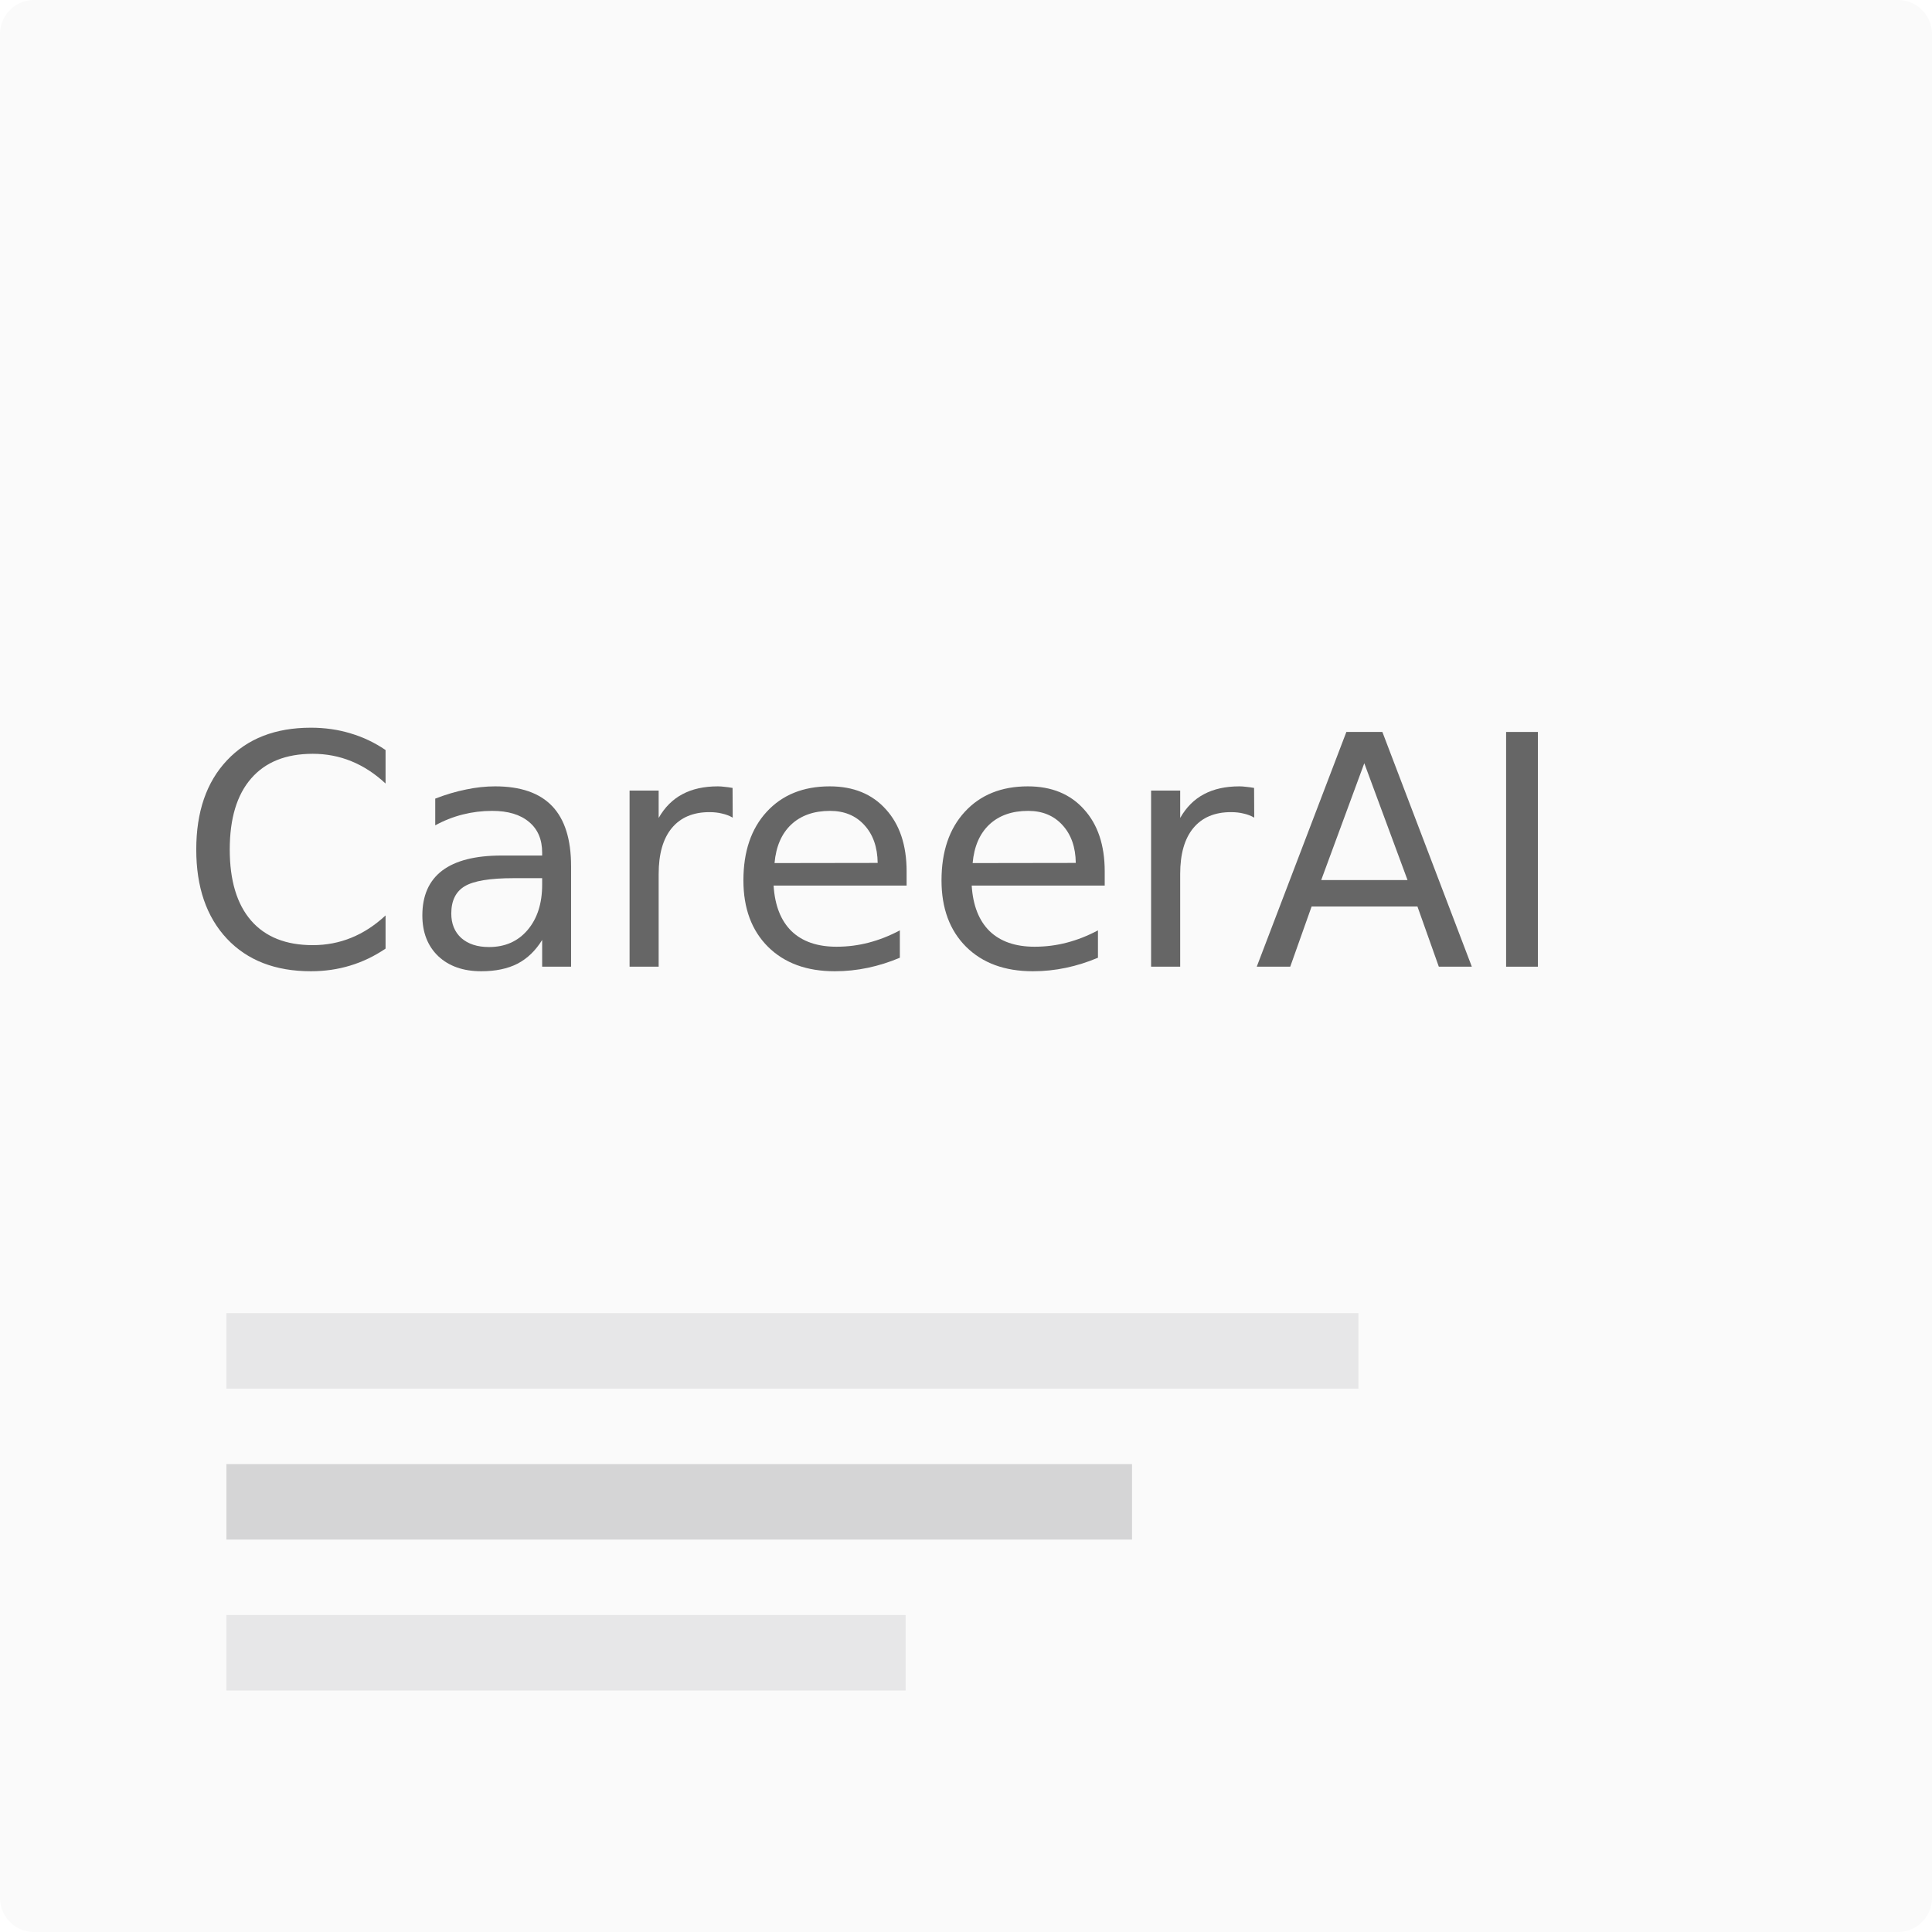
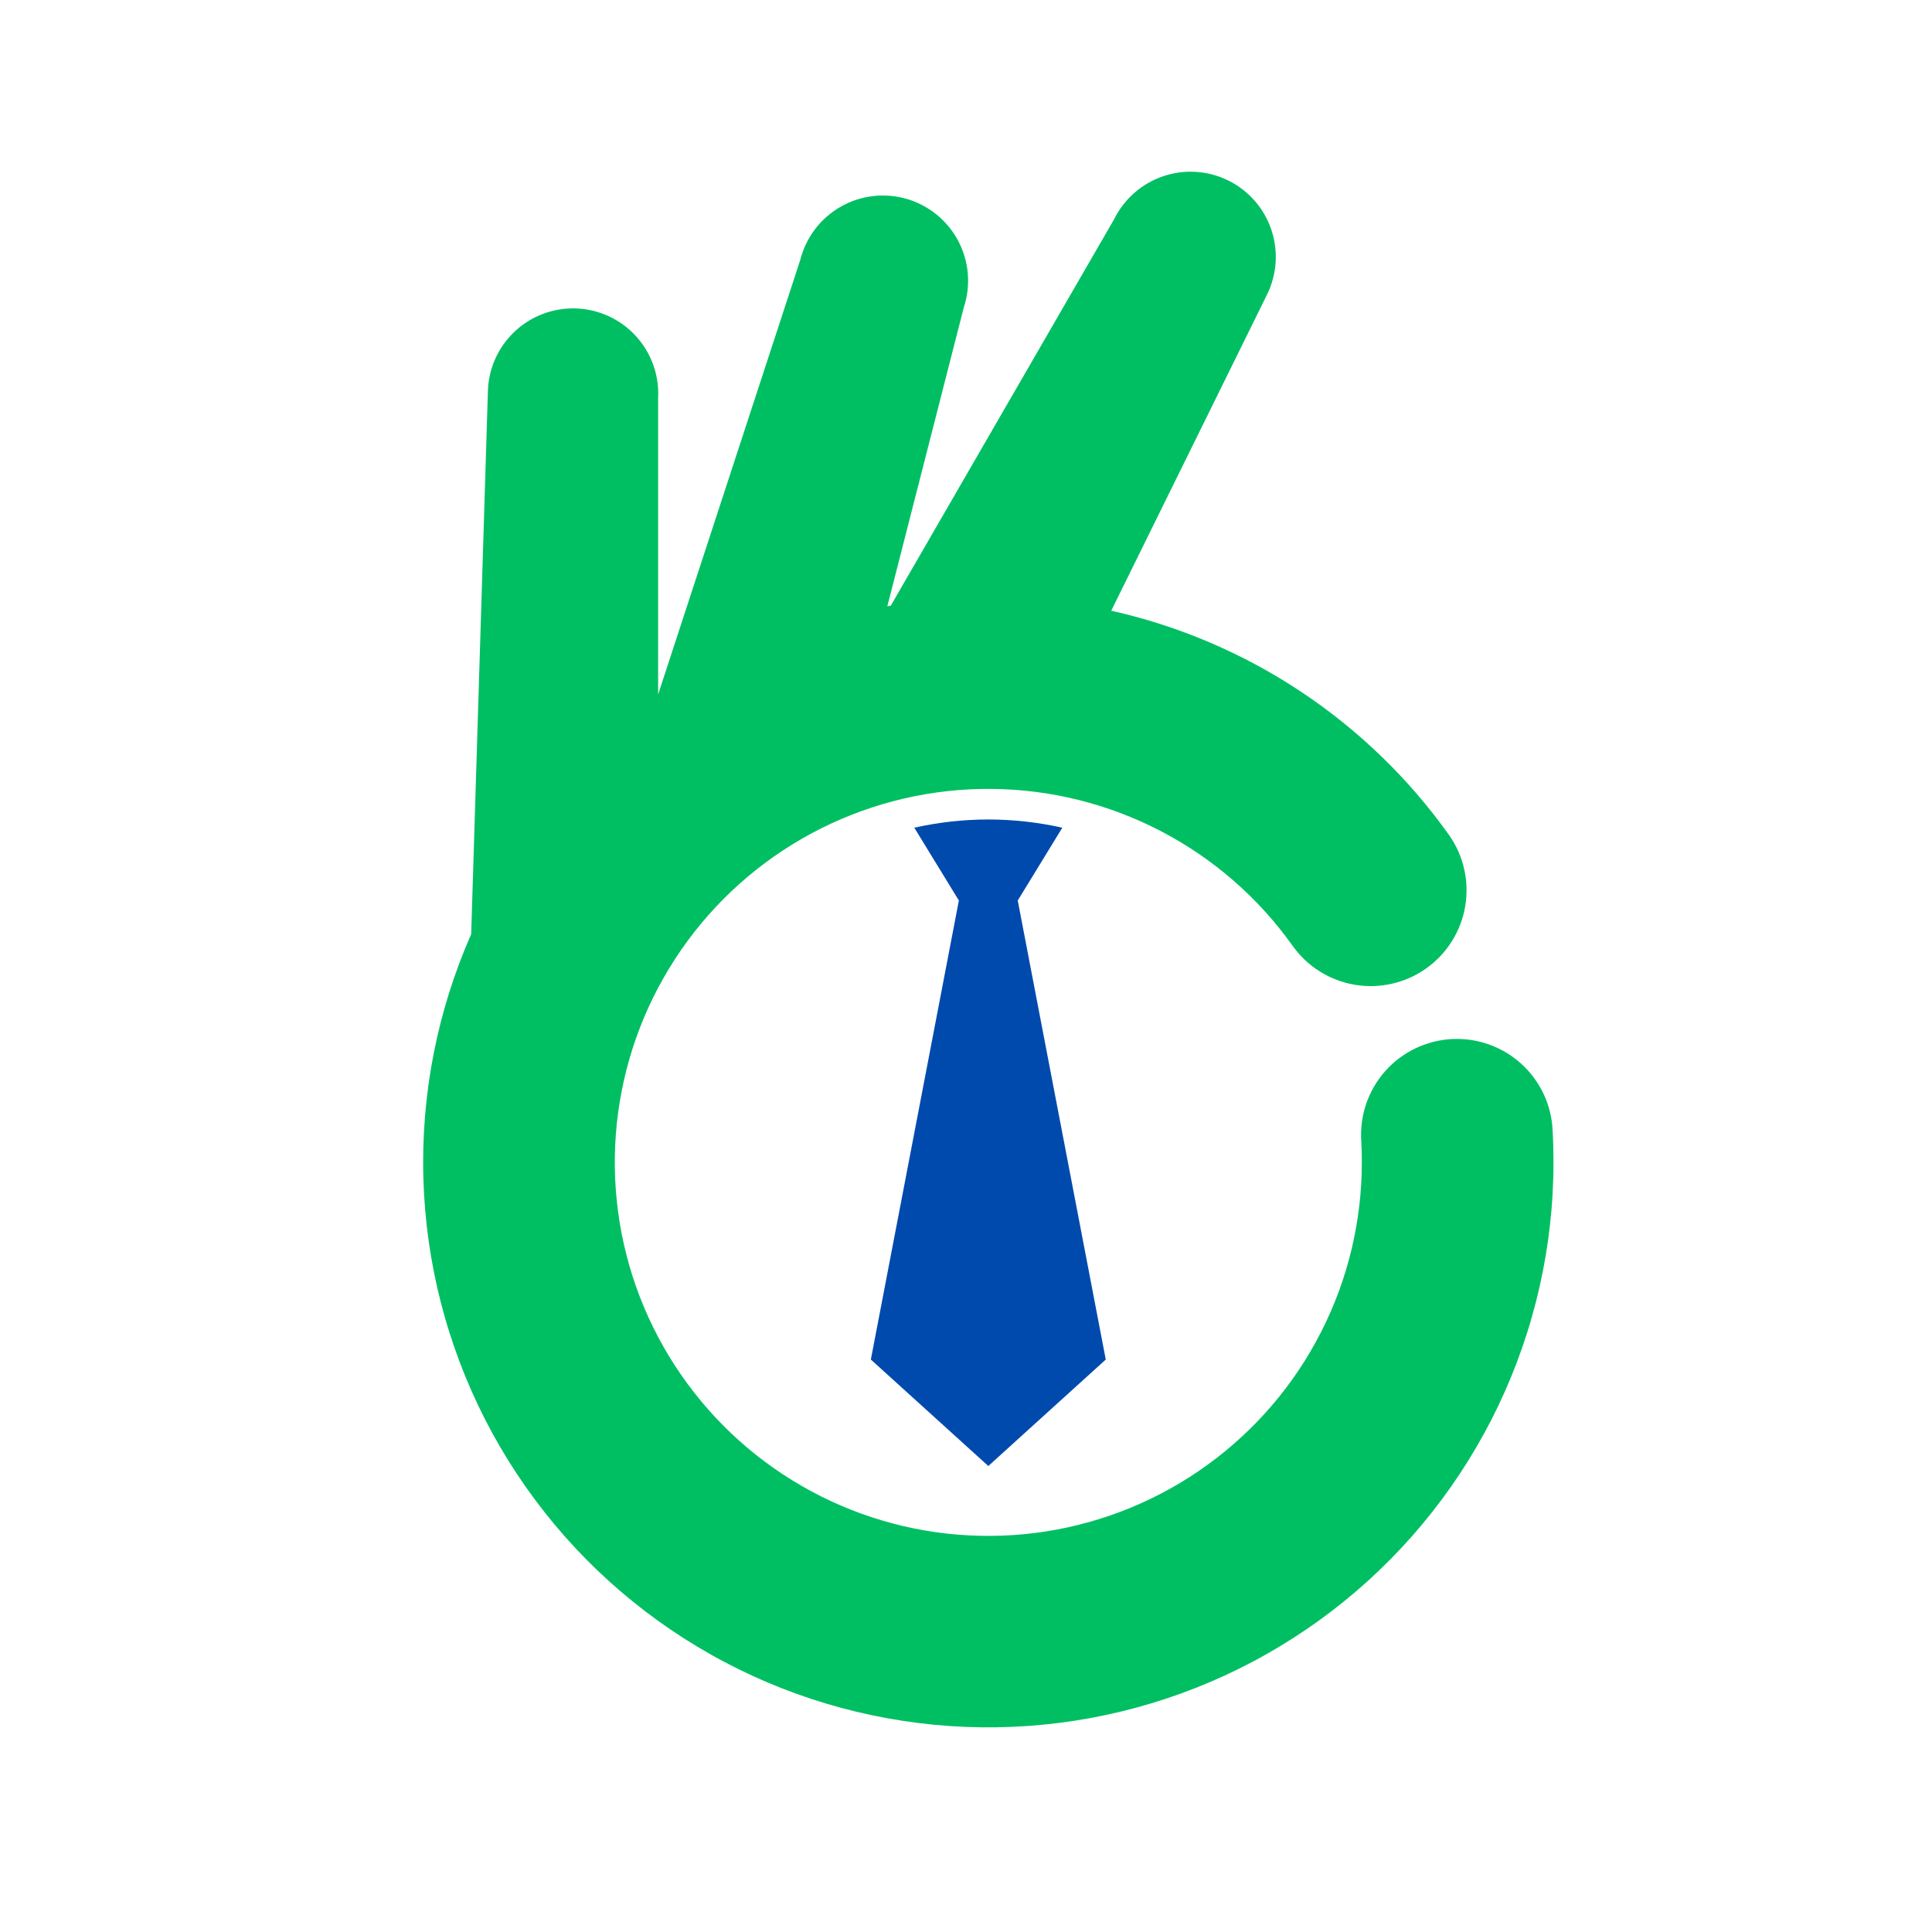
- <svg xmlns="http://www.w3.org/2000/svg" width="512" height="512" viewBox="0 0 512 512" fill="none" version="1.1" id="svg16">
-   <defs id="defs20" />
-   <rect width="512" height="512" rx="9" fill="#FAFAFA" id="rect2" />
-   <line opacity="0.1" x1="60" y1="358" x2="360" y2="358" stroke="#3F3F46" stroke-width="20" stroke-miterlimit="16" id="line10" />
-   <line opacity="0.2" x1="60" y1="398" x2="300" y2="398" stroke="#3F3F46" stroke-width="20" stroke-miterlimit="16" id="line12" />
-   <line opacity="0.1" x1="60" y1="438" x2="240" y2="438" stroke="#3F3F46" stroke-width="20" stroke-miterlimit="16" id="line14" />
-   <g id="g46276" transform="translate(-0.8324841,12.20689)" style="fill:#666666">
-     <g aria-label="CareerAI" id="text4318" style="font-size:85.333px;fill:#666666">
-       <path d="m 103.01,186.559 v 8.875 q -4.25,-3.958 -9.083,-5.917 -4.792,-1.958 -10.208,-1.958 -10.667,0 -16.333,6.542 -5.667,6.5 -5.667,18.833 0,12.292 5.667,18.833 5.667,6.5 16.333,6.5 5.417,0 10.208,-1.958 4.833,-1.958 9.083,-5.917 v 8.792 q -4.417,3 -9.375,4.5 -4.917,1.5 -10.417,1.5 -14.125,0 -22.25,-8.625 -8.125,-8.667 -8.125,-23.625 0,-15 8.125,-23.625 8.125,-8.667 22.25,-8.667 5.583,0 10.5,1.5 4.958,1.458 9.292,4.417 z" style="-inkscape-font-specification:'Lohit Tamil';fill:#666666" id="path46104" />
-       <path d="m 136.885,220.518 q -9.292,0 -12.875,2.125 -3.583,2.125 -3.583,7.25 0,4.083 2.667,6.5 2.708,2.375 7.333,2.375 6.375,0 10.208,-4.5 3.875,-4.542 3.875,-12.042 v -1.708 z m 15.292,-3.167 v 26.625 h -7.667 v -7.083 q -2.625,4.25 -6.542,6.292 -3.917,2 -9.583,2 -7.167,0 -11.417,-4 -4.208,-4.042 -4.208,-10.792 0,-7.875 5.25,-11.875 5.292,-4 15.75,-4 h 10.75 v -0.75 q 0,-5.292 -3.5,-8.167 -3.458,-2.917 -9.75,-2.917 -4,0 -7.792,0.958 -3.792,0.958 -7.292,2.875 v -7.083 q 4.208,-1.625 8.167,-2.417 3.958,-0.833 7.708,-0.833 10.125,0 15.125,5.25 5,5.25 5,15.917 z" style="-inkscape-font-specification:'Lohit Tamil';fill:#666666" id="path46106" />
-       <path d="m 195.009,204.476 q -1.292,-0.75 -2.833,-1.083 -1.5,-0.375 -3.333,-0.375 -6.5,0 -10,4.25 -3.458,4.208 -3.458,12.125 v 24.583 h -7.708 v -46.667 h 7.708 v 7.25 q 2.417,-4.25 6.292,-6.292 3.875,-2.083 9.417,-2.083 0.792,0 1.75,0.125 0.958,0.083 2.125,0.292 z" style="-inkscape-font-specification:'Lohit Tamil';fill:#666666" id="path46108" />
-       <path d="m 241.093,218.726 v 3.75 h -35.25 q 0.5,7.917 4.75,12.083 4.292,4.125 11.917,4.125 4.417,0 8.542,-1.083 4.167,-1.083 8.25,-3.25 v 7.25 q -4.125,1.75 -8.458,2.667 -4.333,0.917 -8.792,0.917 -11.167,0 -17.708,-6.5 -6.5,-6.5 -6.5,-17.583 0,-11.458 6.167,-18.167 6.208,-6.75 16.708,-6.75 9.417,0 14.875,6.083 5.5,6.042 5.5,16.458 z m -7.667,-2.25 q -0.083,-6.292 -3.542,-10.042 -3.417,-3.75 -9.083,-3.75 -6.417,0 -10.292,3.625 -3.833,3.625 -4.417,10.208 z" style="-inkscape-font-specification:'Lohit Tamil';fill:#666666" id="path46110" />
-       <path d="m 293.593,218.726 v 3.75 h -35.25 q 0.5,7.917 4.75,12.083 4.292,4.125 11.917,4.125 4.417,0 8.542,-1.083 4.167,-1.083 8.25,-3.25 v 7.25 q -4.125,1.75 -8.458,2.667 -4.333,0.917 -8.792,0.917 -11.167,0 -17.708,-6.5 -6.5,-6.5 -6.5,-17.583 0,-11.458 6.167,-18.167 6.208,-6.75 16.708,-6.75 9.417,0 14.875,6.083 5.5,6.042 5.5,16.458 z m -7.667,-2.25 q -0.083,-6.292 -3.542,-10.042 -3.417,-3.75 -9.083,-3.75 -6.417,0 -10.292,3.625 -3.833,3.625 -4.417,10.208 z" style="-inkscape-font-specification:'Lohit Tamil';fill:#666666" id="path46112" />
-       <path d="m 333.218,204.476 q -1.292,-0.75 -2.833,-1.083 -1.5,-0.375 -3.333,-0.375 -6.5,0 -10,4.25 -3.458,4.208 -3.458,12.125 v 24.583 h -7.708 v -46.667 h 7.708 v 7.25 q 2.417,-4.25 6.292,-6.292 3.875,-2.083 9.417,-2.083 0.792,0 1.75,0.125 0.958,0.083 2.125,0.292 z" style="-inkscape-font-specification:'Lohit Tamil';fill:#666666" id="path46114" />
-       <path d="m 362.384,190.059 -11.417,30.958 h 22.875 z m -4.75,-8.292 h 9.542 l 23.708,62.208 h -8.75 l -5.667,-15.958 h -28.042 l -5.667,15.958 h -8.875 z" style="-inkscape-font-specification:'Lohit Tamil';fill:#666666" id="path46116" />
-       <path d="m 399.968,181.768 h 8.417 v 62.208 h -8.417 z" style="-inkscape-font-specification:'Lohit Tamil';fill:#666666" id="path46118" />
-     </g>
-   </g>
+ <svg xmlns="http://www.w3.org/2000/svg" width="500" zoomAndPan="magnify" viewBox="0 0 375 375" height="500" preserveAspectRatio="xMidYMid meet" version="1.0">
+   <path fill="#00bf63" d="M 301.359 219.34 C 301.328 218.727 301.27 218.117 301.18 217.512 C 301.086 216.91 300.969 216.309 300.82 215.715 C 300.668 215.121 300.492 214.535 300.285 213.961 C 300.078 213.383 299.84 212.82 299.578 212.266 C 299.316 211.715 299.027 211.176 298.711 210.652 C 298.395 210.129 298.055 209.621 297.688 209.129 C 297.32 208.641 296.934 208.168 296.52 207.715 C 296.105 207.266 295.672 206.832 295.219 206.422 C 294.762 206.016 294.289 205.629 293.793 205.266 C 293.301 204.902 292.793 204.566 292.266 204.254 C 291.738 203.941 291.199 203.656 290.645 203.398 C 290.09 203.141 289.523 202.91 288.945 202.707 C 288.367 202.504 287.781 202.328 287.188 202.184 C 286.59 202.039 285.992 201.922 285.387 201.836 C 284.777 201.754 284.172 201.695 283.559 201.672 C 282.945 201.645 282.336 201.648 281.727 201.684 C 281.113 201.719 280.504 201.785 279.902 201.879 C 279.297 201.973 278.699 202.098 278.105 202.25 C 277.512 202.406 276.93 202.59 276.355 202.801 C 275.781 203.012 275.219 203.25 274.668 203.516 C 274.117 203.785 273.578 204.078 273.059 204.398 C 272.535 204.719 272.031 205.062 271.543 205.434 C 271.055 205.801 270.586 206.195 270.137 206.609 C 269.688 207.027 269.262 207.465 268.855 207.922 C 268.449 208.379 268.066 208.859 267.711 209.355 C 267.352 209.852 267.016 210.363 266.707 210.891 C 266.402 211.418 266.121 211.961 265.863 212.52 C 265.609 213.074 265.383 213.645 265.184 214.223 C 264.988 214.801 264.816 215.391 264.676 215.984 C 264.535 216.582 264.426 217.184 264.344 217.789 C 264.262 218.395 264.211 219.004 264.191 219.617 C 264.168 220.227 264.18 220.84 264.219 221.449 C 264.293 222.805 264.328 224.184 264.328 225.562 C 264.328 226.988 264.289 228.414 264.207 229.84 C 264.121 231.266 263.996 232.684 263.832 234.102 C 263.664 235.52 263.453 236.93 263.203 238.332 C 262.953 239.738 262.664 241.133 262.332 242.52 C 261.996 243.906 261.625 245.285 261.211 246.648 C 260.797 248.016 260.344 249.367 259.852 250.707 C 259.355 252.043 258.824 253.367 258.25 254.672 C 257.68 255.98 257.07 257.27 256.422 258.539 C 255.773 259.812 255.09 261.062 254.367 262.293 C 253.645 263.523 252.891 264.73 252.098 265.918 C 251.305 267.105 250.477 268.266 249.613 269.402 C 248.754 270.539 247.859 271.648 246.93 272.734 C 246.004 273.816 245.047 274.875 244.055 275.902 C 243.066 276.93 242.047 277.926 241 278.895 C 239.953 279.863 238.875 280.797 237.773 281.703 C 236.668 282.605 235.539 283.477 234.383 284.312 C 233.23 285.152 232.051 285.953 230.848 286.723 C 229.645 287.488 228.422 288.223 227.176 288.918 C 225.93 289.613 224.664 290.27 223.383 290.891 C 222.098 291.512 220.793 292.094 219.477 292.641 C 218.156 293.184 216.824 293.688 215.477 294.152 C 214.125 294.617 212.766 295.043 211.391 295.43 C 210.02 295.812 208.633 296.156 207.238 296.461 C 205.848 296.762 204.445 297.023 203.035 297.246 C 201.625 297.465 200.211 297.645 198.789 297.781 C 197.371 297.918 195.949 298.016 194.523 298.066 C 193.098 298.121 191.672 298.129 190.246 298.098 C 188.816 298.066 187.395 297.996 185.973 297.879 C 184.551 297.766 183.133 297.609 181.719 297.41 C 180.309 297.211 178.902 296.969 177.504 296.688 C 176.105 296.406 174.715 296.082 173.336 295.719 C 171.957 295.355 170.59 294.949 169.234 294.504 C 167.879 294.062 166.539 293.578 165.211 293.055 C 163.883 292.527 162.574 291.965 161.281 291.367 C 159.984 290.766 158.711 290.125 157.453 289.449 C 156.199 288.773 154.965 288.059 153.75 287.309 C 152.535 286.562 151.344 285.777 150.176 284.957 C 149.008 284.137 147.867 283.285 146.75 282.398 C 145.633 281.508 144.543 280.59 143.48 279.641 C 142.418 278.688 141.383 277.707 140.379 276.691 C 139.371 275.68 138.398 274.641 137.453 273.57 C 136.512 272.5 135.602 271.402 134.723 270.277 C 133.844 269.156 132.996 268.008 132.188 266.832 C 131.375 265.66 130.602 264.461 129.859 263.242 C 129.117 262.023 128.414 260.785 127.75 259.523 C 127.082 258.262 126.453 256.98 125.859 255.684 C 125.27 254.387 124.715 253.07 124.203 251.738 C 123.688 250.41 123.215 249.066 122.777 247.707 C 122.344 246.348 121.949 244.977 121.598 243.594 C 121.242 242.211 120.93 240.82 120.656 239.422 C 120.387 238.02 120.156 236.613 119.969 235.199 C 119.781 233.785 119.633 232.367 119.527 230.945 C 119.422 229.52 119.359 228.098 119.34 226.668 C 119.32 225.242 119.34 223.816 119.402 222.391 C 119.469 220.969 119.574 219.547 119.719 218.125 C 119.867 216.707 120.059 215.293 120.289 213.887 C 120.52 212.477 120.793 211.078 121.105 209.688 C 121.418 208.293 121.773 206.914 122.168 205.543 C 122.562 204.172 122.996 202.812 123.473 201.469 C 123.949 200.125 124.461 198.793 125.016 197.48 C 125.57 196.164 126.16 194.867 126.793 193.586 C 127.422 192.309 128.09 191.047 128.793 189.809 C 129.5 188.566 130.238 187.348 131.016 186.152 C 131.793 184.953 132.605 183.781 133.449 182.633 C 134.297 181.484 135.176 180.363 136.086 179.266 C 137 178.168 137.945 177.098 138.918 176.059 C 139.895 175.016 140.898 174.004 141.934 173.023 C 142.969 172.043 144.031 171.09 145.125 170.172 C 146.215 169.254 147.332 168.367 148.477 167.512 C 149.617 166.66 150.785 165.84 151.977 165.059 C 153.168 164.273 154.383 163.523 155.617 162.812 C 156.855 162.098 158.109 161.426 159.387 160.785 C 160.664 160.148 161.957 159.547 163.266 158.984 C 164.578 158.422 165.906 157.898 167.246 157.418 C 168.59 156.934 169.945 156.488 171.312 156.086 C 172.68 155.68 174.059 155.316 175.449 154.996 C 176.84 154.672 178.238 154.391 179.645 154.152 C 181.051 153.914 182.461 153.715 183.879 153.559 C 185.297 153.402 186.719 153.289 188.145 153.215 C 189.57 153.141 190.996 153.113 192.422 153.125 C 193.848 153.137 195.273 153.188 196.695 153.285 C 198.121 153.379 199.539 153.52 200.953 153.699 C 202.371 153.875 203.777 154.098 205.18 154.359 C 206.582 154.625 207.977 154.926 209.359 155.273 C 210.742 155.617 212.117 156.004 213.477 156.43 C 214.84 156.855 216.188 157.32 217.523 157.824 C 218.855 158.332 220.172 158.875 221.477 159.461 C 222.777 160.043 224.062 160.664 225.328 161.324 C 226.59 161.98 227.836 162.68 229.059 163.41 C 230.285 164.145 231.484 164.91 232.664 165.715 C 233.844 166.52 234.996 167.355 236.125 168.227 C 237.258 169.098 238.359 170.004 239.434 170.941 C 240.512 171.875 241.559 172.844 242.578 173.844 C 243.598 174.84 244.586 175.871 245.543 176.926 C 246.5 177.984 247.426 179.066 248.32 180.18 C 249.215 181.289 250.074 182.43 250.902 183.59 C 251.258 184.086 251.633 184.562 252.031 185.023 C 252.434 185.48 252.855 185.922 253.297 186.34 C 253.742 186.758 254.203 187.152 254.688 187.523 C 255.168 187.895 255.668 188.242 256.184 188.566 C 256.699 188.891 257.23 189.188 257.777 189.457 C 258.32 189.73 258.879 189.973 259.449 190.188 C 260.016 190.406 260.598 190.594 261.184 190.754 C 261.773 190.914 262.367 191.043 262.965 191.145 C 263.566 191.246 264.172 191.316 264.777 191.359 C 265.387 191.398 265.996 191.414 266.605 191.395 C 267.211 191.375 267.82 191.328 268.422 191.25 C 269.027 191.172 269.625 191.066 270.219 190.93 C 270.812 190.793 271.398 190.629 271.977 190.434 C 272.555 190.242 273.121 190.02 273.676 189.77 C 274.23 189.52 274.773 189.246 275.301 188.941 C 275.832 188.641 276.344 188.312 276.84 187.957 C 277.336 187.605 277.812 187.23 278.273 186.828 C 278.73 186.43 279.172 186.008 279.59 185.562 C 280.008 185.121 280.402 184.66 280.773 184.176 C 281.148 183.695 281.496 183.195 281.816 182.68 C 282.141 182.164 282.438 181.633 282.711 181.086 C 282.98 180.543 283.227 179.984 283.441 179.414 C 283.66 178.848 283.848 178.27 284.008 177.68 C 284.168 177.094 284.297 176.5 284.398 175.898 C 284.5 175.297 284.57 174.695 284.613 174.086 C 284.656 173.477 284.668 172.871 284.652 172.262 C 284.633 171.652 284.586 171.047 284.508 170.441 C 284.43 169.836 284.324 169.238 284.188 168.645 C 284.055 168.051 283.887 167.465 283.695 166.887 C 283.5 166.312 283.281 165.742 283.031 165.188 C 282.781 164.633 282.504 164.09 282.203 163.562 C 281.902 163.031 281.574 162.52 281.219 162.023 C 279.273 159.293 277.207 156.656 275.02 154.117 C 272.832 151.574 270.531 149.137 268.121 146.809 C 265.711 144.477 263.199 142.262 260.586 140.16 C 257.973 138.059 255.27 136.078 252.473 134.227 C 249.68 132.371 246.809 130.648 243.855 129.055 C 240.902 127.465 237.887 126.012 234.801 124.695 C 231.719 123.379 228.578 122.207 225.387 121.18 C 222.195 120.152 218.965 119.27 215.691 118.539 L 245.922 57.195 C 246.164 56.707 246.379 56.211 246.57 55.707 C 246.762 55.199 246.926 54.684 247.066 54.16 C 247.207 53.637 247.32 53.109 247.41 52.574 C 247.5 52.039 247.559 51.5 247.598 50.961 C 247.633 50.418 247.641 49.879 247.625 49.336 C 247.605 48.797 247.562 48.254 247.492 47.719 C 247.422 47.18 247.324 46.648 247.203 46.121 C 247.078 45.594 246.93 45.074 246.758 44.559 C 246.582 44.047 246.383 43.543 246.16 43.051 C 245.938 42.555 245.688 42.074 245.418 41.605 C 245.148 41.137 244.855 40.68 244.539 40.242 C 244.223 39.801 243.887 39.375 243.531 38.969 C 243.172 38.562 242.797 38.172 242.402 37.801 C 242.008 37.43 241.594 37.082 241.164 36.75 C 240.734 36.422 240.289 36.113 239.828 35.824 C 239.371 35.539 238.898 35.277 238.41 35.035 C 237.926 34.797 237.43 34.582 236.922 34.391 C 236.414 34.199 235.898 34.035 235.375 33.895 C 234.852 33.754 234.324 33.637 233.789 33.551 C 233.254 33.461 232.719 33.398 232.176 33.363 C 231.637 33.328 231.094 33.32 230.555 33.336 C 230.012 33.355 229.473 33.398 228.934 33.469 C 228.398 33.539 227.863 33.637 227.336 33.758 C 226.809 33.883 226.289 34.031 225.777 34.203 C 225.262 34.379 224.758 34.574 224.266 34.801 C 223.773 35.023 223.289 35.27 222.82 35.539 C 222.352 35.812 221.898 36.105 221.457 36.422 C 221.016 36.734 220.59 37.07 220.184 37.43 C 219.777 37.785 219.387 38.164 219.016 38.559 C 218.648 38.953 218.297 39.367 217.965 39.797 C 217.637 40.227 217.328 40.668 217.043 41.129 C 216.754 41.59 216.492 42.062 216.254 42.547 L 172.898 117.562 L 172.23 117.684 L 187.07 59.684 C 187.246 59.16 187.391 58.625 187.512 58.086 C 187.633 57.543 187.727 56.996 187.793 56.449 C 187.855 55.898 187.895 55.344 187.906 54.793 C 187.914 54.238 187.898 53.684 187.852 53.133 C 187.809 52.578 187.734 52.031 187.633 51.488 C 187.535 50.941 187.406 50.402 187.25 49.871 C 187.098 49.34 186.914 48.816 186.707 48.301 C 186.5 47.789 186.27 47.285 186.012 46.797 C 185.754 46.305 185.473 45.828 185.168 45.367 C 184.859 44.906 184.531 44.457 184.184 44.031 C 183.832 43.602 183.461 43.191 183.07 42.797 C 182.68 42.406 182.266 42.035 181.84 41.684 C 181.41 41.332 180.965 41.004 180.504 40.699 C 180.039 40.395 179.562 40.109 179.074 39.852 C 178.582 39.594 178.082 39.363 177.566 39.152 C 177.055 38.945 176.531 38.766 176 38.609 C 175.469 38.453 174.93 38.328 174.383 38.227 C 173.84 38.125 173.289 38.051 172.738 38.004 C 172.188 37.961 171.633 37.941 171.078 37.953 C 170.523 37.961 169.973 38 169.422 38.062 C 168.871 38.129 168.328 38.223 167.785 38.344 C 167.246 38.461 166.711 38.609 166.188 38.781 C 165.66 38.957 165.145 39.156 164.637 39.383 C 164.133 39.605 163.637 39.859 163.156 40.133 C 162.676 40.406 162.211 40.707 161.758 41.027 C 161.309 41.352 160.875 41.695 160.457 42.059 C 160.043 42.426 159.645 42.812 159.266 43.215 C 158.891 43.621 158.535 44.047 158.199 44.488 C 157.863 44.93 157.551 45.387 157.262 45.859 C 156.973 46.332 156.707 46.816 156.469 47.316 C 156.227 47.816 156.012 48.324 155.824 48.848 C 155.637 49.367 155.473 49.895 155.336 50.434 L 127.742 134.793 L 127.742 77.285 C 127.77 76.734 127.773 76.188 127.75 75.637 C 127.723 75.09 127.672 74.543 127.59 73.996 C 127.512 73.453 127.406 72.914 127.27 72.383 C 127.137 71.848 126.98 71.324 126.793 70.805 C 126.605 70.289 126.395 69.781 126.16 69.285 C 125.922 68.789 125.664 68.309 125.379 67.836 C 125.094 67.367 124.789 66.91 124.457 66.473 C 124.129 66.031 123.777 65.609 123.406 65.203 C 123.031 64.801 122.641 64.414 122.23 64.051 C 121.82 63.684 121.395 63.34 120.949 63.016 C 120.504 62.691 120.047 62.391 119.57 62.113 C 119.098 61.84 118.609 61.586 118.109 61.355 C 117.609 61.129 117.098 60.926 116.578 60.746 C 116.059 60.57 115.531 60.418 114.996 60.293 C 114.461 60.168 113.922 60.066 113.375 59.996 C 112.832 59.926 112.285 59.883 111.734 59.863 C 111.184 59.848 110.637 59.859 110.086 59.895 C 109.539 59.934 108.996 60 108.453 60.09 C 107.91 60.184 107.375 60.301 106.844 60.449 C 106.316 60.594 105.793 60.766 105.281 60.965 C 104.766 61.16 104.266 61.383 103.773 61.633 C 103.285 61.879 102.809 62.148 102.344 62.445 C 101.879 62.742 101.434 63.059 101 63.398 C 100.57 63.738 100.156 64.098 99.758 64.48 C 99.363 64.859 98.988 65.262 98.629 65.68 C 98.273 66.098 97.941 66.535 97.629 66.984 C 97.312 67.438 97.023 67.902 96.758 68.387 C 96.492 68.867 96.25 69.359 96.035 69.863 C 95.816 70.367 95.625 70.883 95.461 71.406 C 95.293 71.93 95.156 72.461 95.043 73 C 94.93 73.539 94.844 74.082 94.785 74.629 C 94.727 75.172 94.695 75.723 94.691 76.27 L 91.457 181.32 C 90.637 183.18 89.867 185.062 89.152 186.965 C 88.438 188.867 87.773 190.789 87.164 192.727 C 86.559 194.668 86.004 196.621 85.504 198.594 C 85.004 200.562 84.559 202.547 84.168 204.539 C 83.777 206.535 83.445 208.539 83.164 210.555 C 82.887 212.566 82.664 214.586 82.5 216.613 C 82.332 218.641 82.223 220.668 82.168 222.699 C 82.117 224.734 82.117 226.766 82.18 228.797 C 82.238 230.828 82.355 232.855 82.527 234.883 C 82.699 236.91 82.926 238.926 83.211 240.941 C 83.496 242.953 83.836 244.957 84.234 246.949 C 84.629 248.945 85.082 250.926 85.586 252.895 C 86.094 254.863 86.652 256.816 87.27 258.754 C 87.883 260.691 88.551 262.609 89.273 264.512 C 89.992 266.41 90.766 268.289 91.594 270.148 C 92.418 272.004 93.297 273.84 94.223 275.648 C 95.152 277.457 96.129 279.238 97.156 280.992 C 98.184 282.746 99.258 284.473 100.379 286.164 C 101.504 287.859 102.672 289.523 103.887 291.152 C 105.102 292.781 106.363 294.375 107.664 295.938 C 108.969 297.496 110.316 299.02 111.703 300.504 C 113.094 301.988 114.52 303.434 115.988 304.84 C 117.457 306.242 118.965 307.605 120.508 308.93 C 122.055 310.25 123.633 311.527 125.25 312.762 C 126.867 313.996 128.516 315.184 130.195 316.324 C 131.879 317.469 133.59 318.562 135.332 319.609 C 137.074 320.656 138.844 321.656 140.641 322.602 C 142.441 323.551 144.262 324.449 146.109 325.297 C 147.957 326.145 149.828 326.938 151.723 327.684 C 153.613 328.426 155.523 329.117 157.453 329.754 C 159.387 330.391 161.332 330.973 163.293 331.5 C 165.258 332.031 167.234 332.504 169.223 332.922 C 171.211 333.344 173.211 333.707 175.219 334.012 C 177.23 334.32 179.246 334.574 181.27 334.77 C 183.293 334.965 185.32 335.105 187.352 335.188 C 189.383 335.27 191.414 335.297 193.445 335.266 C 195.48 335.234 197.512 335.148 199.539 335.008 C 201.566 334.863 203.586 334.664 205.605 334.41 C 207.621 334.156 209.629 333.844 211.629 333.477 C 213.629 333.109 215.617 332.688 217.594 332.211 C 219.566 331.734 221.527 331.199 223.477 330.613 C 225.422 330.027 227.352 329.387 229.262 328.695 C 231.172 328 233.062 327.254 234.934 326.457 C 236.801 325.656 238.648 324.809 240.469 323.906 C 242.289 323.004 244.086 322.055 245.855 321.051 C 247.625 320.051 249.363 319 251.074 317.902 C 252.785 316.805 254.465 315.66 256.113 314.469 C 257.762 313.277 259.375 312.043 260.953 310.762 C 262.531 309.48 264.07 308.156 265.578 306.789 C 267.082 305.426 268.547 304.016 269.973 302.57 C 271.402 301.121 272.785 299.633 274.129 298.109 C 275.473 296.582 276.773 295.023 278.031 293.426 C 279.289 291.828 280.5 290.195 281.668 288.531 C 282.836 286.867 283.953 285.172 285.027 283.445 C 286.098 281.719 287.121 279.961 288.098 278.18 C 289.07 276.395 289.996 274.586 290.871 272.75 C 291.746 270.914 292.566 269.055 293.336 267.176 C 294.109 265.293 294.824 263.391 295.492 261.473 C 296.156 259.551 296.77 257.613 297.324 255.656 C 297.883 253.703 298.387 251.734 298.832 249.75 C 299.281 247.77 299.672 245.773 300.012 243.77 C 300.348 241.766 300.629 239.754 300.855 237.73 C 301.078 235.711 301.25 233.688 301.359 231.656 C 301.473 229.629 301.531 227.598 301.527 225.562 C 301.527 223.477 301.48 221.402 301.359 219.34 Z M 301.359 219.34 " fill-opacity="1" fill-rule="nonzero" />
+   <path fill="#004aad" d="M 191.816 159.059 C 186.977 159.066 182.191 159.598 177.465 160.656 L 186.117 174.789 L 169.031 263.887 L 191.832 284.551 L 214.629 263.887 L 197.543 174.789 L 206.195 160.656 C 201.461 159.598 196.668 159.066 191.816 159.059 Z M 191.816 159.059 " fill-opacity="1" fill-rule="nonzero" />
</svg>
